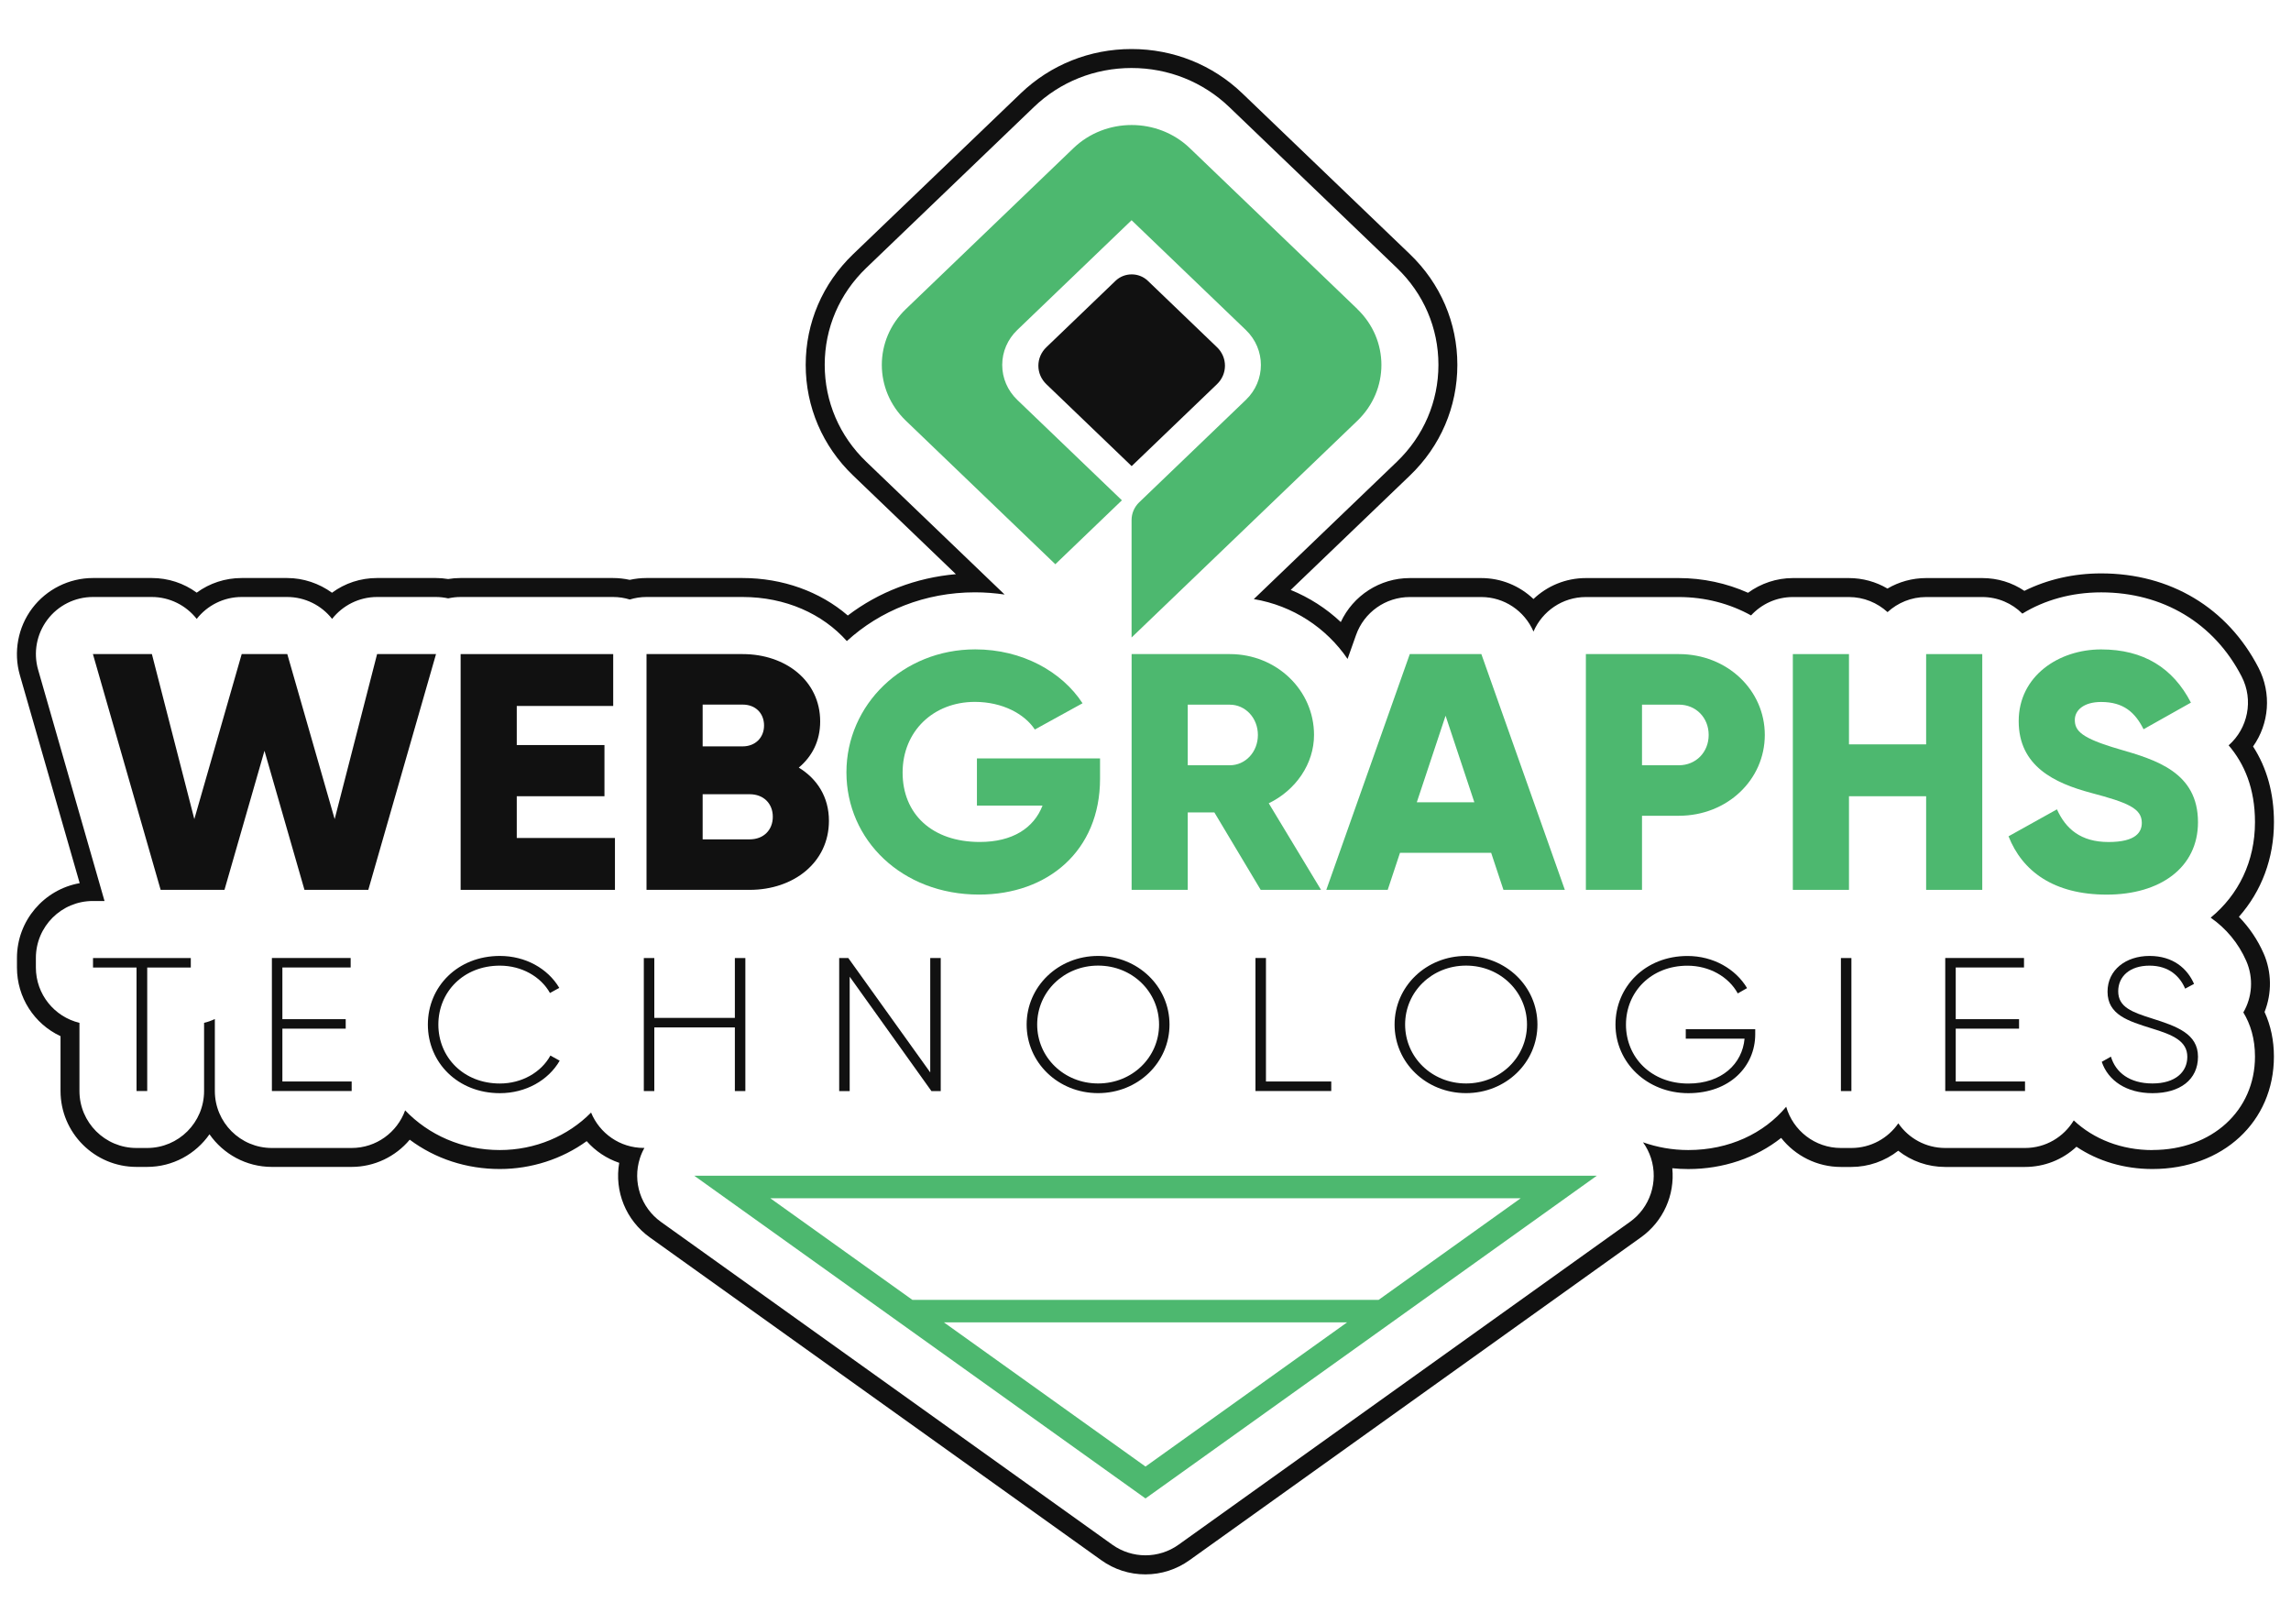
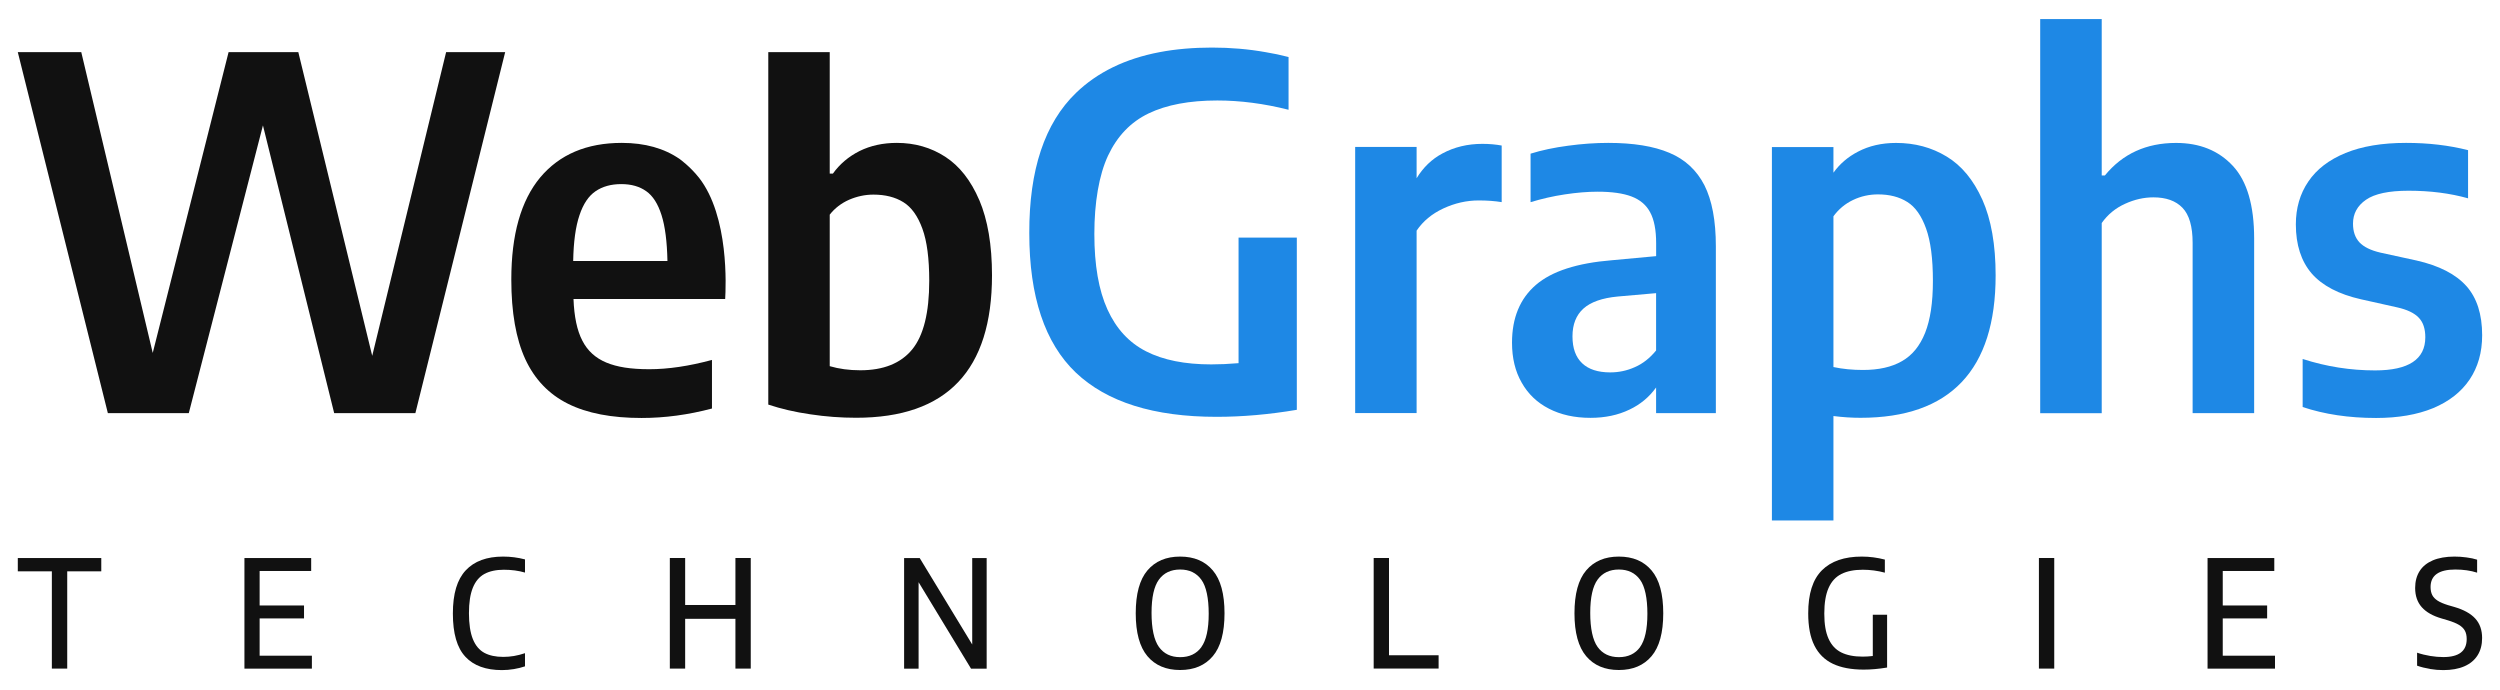
- <svg xmlns="http://www.w3.org/2000/svg" id="Layer_1" data-name="Layer 1" viewBox="0 0 500 354.29">
+ <svg xmlns="http://www.w3.org/2000/svg" id="Layer_1" data-name="Layer 1" viewBox="217 422 566 156">
  <defs>
    <style>
      .cls-1 {
-         fill: #111111;
+         fill: #111;
      }

      .cls-2 {
-         fill: #4db86f;
+         fill: #1e88e5;
      }
    </style>
  </defs>
-   <path class="cls-1" d="M494.03,208.07c-1.31-2.98-3.14-5.69-5.4-8,4.96-5.6,7.65-12.77,7.65-20.64,0-6.3-1.53-11.84-4.56-16.53,3.52-4.97,4.08-11.58,1.19-17.18-6.76-13.09-19.26-20.59-34.34-20.59-6,0-11.72,1.31-16.76,3.81-2.69-1.82-5.86-2.79-9.19-2.79h-12.26c-2.98,0-5.89.8-8.43,2.29-2.53-1.49-5.43-2.29-8.42-2.29h-12.24c-3.52,0-6.95,1.15-9.77,3.21-4.68-2.1-9.87-3.21-15.12-3.21h-20.28c-4.34,0-8.4,1.69-11.43,4.57-3.03-2.89-7.07-4.57-11.39-4.57h-15.61c-6.49,0-12.35,3.8-15.05,9.6-3.16-2.98-6.88-5.36-10.93-7.01l26.02-24.97c6.67-6.4,10.35-14.98,10.35-24.15s-3.68-17.74-10.35-24.15l-36.59-35.11c-6.49-6.23-15.07-9.66-24.17-9.66s-17.67,3.43-24.18,9.67l-36.58,35.1c-6.67,6.41-10.35,14.99-10.35,24.15s3.68,17.76,10.35,24.15l22.43,21.53c-8.68.76-16.84,3.88-23.59,9.02-6.08-5.24-14.25-8.18-22.98-8.18h-20.98c-1.23,0-2.45.14-3.63.4-1.2-.26-2.42-.4-3.65-.4h-33.3c-.9,0-1.8.07-2.68.22-.91-.15-1.8-.22-2.68-.22h-12.85c-3.59,0-7.01,1.13-9.82,3.21-2.82-2.04-6.26-3.21-9.78-3.21h-9.95c-3.58,0-6.99,1.13-9.8,3.19-2.81-2.06-6.22-3.19-9.8-3.19h-12.86c-5.18,0-10.13,2.47-13.25,6.62-3.11,4.13-4.12,9.58-2.69,14.55l13.06,45.42c-7.78,1.37-13.69,8.18-13.69,16.33v2.07c0,6.54,3.77,12.31,9.51,14.99v11.95c0,9.15,7.43,16.58,16.58,16.58h2.32c5.62,0,10.61-2.82,13.61-7.12,3,4.3,7.99,7.12,13.61,7.12h17.41c4.97,0,9.6-2.25,12.68-5.94,5.57,4.16,12.38,6.4,19.66,6.4,6.87,0,13.56-2.17,18.96-6.08,1.91,2.17,4.34,3.79,7.1,4.73-1.08,6.2,1.45,12.53,6.69,16.28l98.51,70.43c2.83,2.03,6.16,3.1,9.64,3.1s6.81-1.08,9.63-3.1l98.49-70.43c4.91-3.5,7.45-9.26,6.87-15.1,1.15.12,2.31.18,3.48.18,7.64,0,14.77-2.43,20.28-6.8,3.08,3.91,7.85,6.34,13.02,6.34h2.29c3.74,0,7.34-1.27,10.24-3.54,2.87,2.27,6.47,3.54,10.24,3.54h17.41c4.26,0,8.22-1.59,11.25-4.41,4.71,3.16,10.45,4.86,16.57,4.86,15.37,0,26.52-10.32,26.52-24.54,0-3.52-.69-6.78-2.04-9.73,1.62-4.09,1.58-8.72-.21-12.8ZM469.77,250.98c-6.77,0-12.84-2.39-17.18-6.48-2.18,3.61-6.12,6.02-10.64,6.02h-17.41c-4.26,0-8-2.13-10.24-5.38-2.25,3.25-6,5.38-10.24,5.38h-2.29c-5.67,0-10.45-3.8-11.94-9-4.86,5.83-12.48,9.45-21.36,9.45-3.51,0-6.83-.61-9.89-1.69.75,1.04,1.34,2.2,1.75,3.47,1.64,5.15-.21,10.78-4.62,13.91l-98.49,70.43c-2.16,1.55-4.7,2.32-7.23,2.32s-5.07-.77-7.24-2.32l-98.49-70.43c-4.39-3.14-6.26-8.76-4.6-13.91.25-.79.58-1.53.98-2.24h-.14c-5.2,0-9.64-3.19-11.5-7.72-5.06,5.14-12.23,8.18-19.91,8.18-8.26,0-15.56-3.32-20.67-8.66-1.73,4.79-6.3,8.21-11.68,8.21h-17.41c-6.87,0-12.44-5.57-12.44-12.44v-15.7c-.75.35-1.52.64-2.35.83v14.87c0,6.87-5.55,12.44-12.44,12.44h-2.32c-6.87,0-12.44-5.57-12.44-12.44v-14.87c-5.46-1.31-9.51-6.22-9.51-12.08v-2.07c0-6.88,5.57-12.44,12.44-12.44h2.54l-14.49-50.46c-1.08-3.76-.33-7.79,2.02-10.92,2.35-3.12,6.02-4.96,9.93-4.96h12.86c3.91,0,7.49,1.84,9.8,4.78,2.31-2.94,5.89-4.78,9.8-4.78h9.95c3.91,0,7.5,1.84,9.8,4.78,2.31-2.94,5.89-4.78,9.81-4.78h12.85c.91,0,1.81.11,2.68.3.86-.19,1.75-.3,2.68-.3h33.3c1.27,0,2.49.19,3.65.55,1.15-.36,2.36-.55,3.63-.55h20.98c9.38,0,17.47,3.68,22.76,9.62,7.23-6.62,17.04-10.64,27.99-10.64,2.18,0,4.34.18,6.44.48l-30.18-28.96c-5.86-5.62-9.08-13.14-9.08-21.17s3.22-15.53,9.08-21.15l36.58-35.11c5.72-5.49,13.28-8.51,21.31-8.51s15.59,3.03,21.31,8.51l36.58,35.11c5.86,5.62,9.08,13.13,9.08,21.15s-3.22,15.54-9.08,21.17l-31.21,29.96c8.53,1.42,15.86,6.29,20.46,13.06l1.85-5.22c1.75-4.96,6.45-8.29,11.73-8.29h15.61c4.99,0,9.42,3,11.39,7.53,1.91-4.42,6.3-7.53,11.43-7.53h20.28c5.79,0,11.16,1.46,15.77,4.01,2.27-2.46,5.5-4.01,9.12-4.01h12.24c3.25,0,6.2,1.26,8.43,3.29,2.21-2.03,5.17-3.29,8.41-3.29h12.26c3.41,0,6.51,1.38,8.75,3.62,4.84-2.96,10.72-4.64,17.2-4.64,13.46,0,24.64,6.69,30.65,18.35,2.67,5.15,1.37,11.34-2.83,15.03,3.4,3.98,5.75,9.35,5.75,16.76,0,8.59-3.59,15.85-9.67,20.85,3.34,2.32,6.05,5.53,7.77,9.45,1.64,3.76,1.28,7.92-.64,11.23,1.55,2.56,2.54,5.71,2.54,9.63,0,11.81-9.41,20.39-22.37,20.39Z" />
  <g>
-     <path class="cls-2" d="M438.36,182.5l10.56-5.88c1.91,4.26,5.21,7.13,11.25,7.13s7.27-2.2,7.27-4.19c0-3.16-3.06-4.41-11.1-6.54-7.96-2.13-15.77-5.81-15.77-15.65s8.73-15.65,17.99-15.65,15.69,4.04,19.6,11.61l-10.34,5.81c-1.84-3.67-4.36-5.95-9.26-5.95-3.83,0-5.74,1.84-5.74,3.9,0,2.35,1.3,3.97,9.65,6.39,8.12,2.35,17.23,5.07,17.23,15.95,0,9.92-8.27,15.8-19.9,15.8s-18.45-5.14-21.44-12.71Z" />
-     <path class="cls-1" d="M20.29,142.74h12.86l9.26,36.01,10.34-36.01h9.95l10.34,36.01,9.26-36.01h12.86l-14.78,51.45h-13.93l-8.73-30.35-8.73,30.35h-13.93l-14.78-51.45Z" />
-     <path class="cls-1" d="M134.21,182.87v11.32h-33.68v-51.45h33.3v11.32h-21.05v8.53h19.14v11.17h-19.14v9.11h21.44Z" />
-     <path class="cls-1" d="M180.91,179.12c0,9.11-7.73,15.07-17.3,15.07h-22.51v-51.45h20.98c9.34,0,16.92,5.81,16.92,14.7,0,4.26-1.76,7.64-4.67,10.07,3.98,2.43,6.58,6.39,6.58,11.61ZM153.35,153.77v9.11h8.73c2.76,0,4.67-1.91,4.67-4.56s-1.84-4.56-4.67-4.56h-8.73ZM168.66,178.24c0-2.87-1.99-4.92-5.05-4.92h-10.26v9.85h10.26c3.06,0,5.05-2.06,5.05-4.92Z" />
-     <path class="cls-2" d="M240.08,169.94c0,15.73-11.41,25.28-26.41,25.28-16.84,0-28.94-11.91-28.94-26.68s12.33-26.83,28.1-26.83c10.26,0,18.91,4.85,23.43,11.76l-10.41,5.73c-2.22-3.38-7.04-6.03-13.09-6.03-9.03,0-15.77,6.39-15.77,15.43s6.43,15.14,16.84,15.14c7.12,0,11.79-3.01,13.7-7.94h-14.32v-10.29h26.87v4.41Z" />
-     <path class="cls-2" d="M265.04,177.29h-5.82v16.9h-12.25v-51.45h21.44c10.18,0,18.37,7.86,18.37,17.64,0,6.32-3.98,12.05-9.88,14.92l11.41,18.89h-13.17l-10.11-16.9ZM259.22,167h9.19c3.37,0,6.12-2.87,6.12-6.61s-2.76-6.61-6.12-6.61h-9.19v13.23Z" />
-     <path class="cls-2" d="M325.44,186.11h-19.9l-2.68,8.08h-13.4l18.22-51.45h15.62l18.22,51.45h-13.4l-2.68-8.08ZM321.77,175.08l-6.28-18.89-6.28,18.89h12.56Z" />
-     <path class="cls-2" d="M385.16,160.38c0,9.77-8.19,17.64-18.76,17.64h-8.04v16.17h-12.25v-51.45h20.29c10.56,0,18.76,7.86,18.76,17.64ZM372.91,160.38c0-3.75-2.76-6.61-6.51-6.61h-8.04v13.23h8.04c3.75,0,6.51-2.87,6.51-6.61Z" />
-     <path class="cls-2" d="M432.62,142.74v51.45h-12.25v-20.43h-16.84v20.43h-12.25v-51.45h12.25v19.7h16.84v-19.7h12.25Z" />
-     <g>
-       <path class="cls-1" d="M41.63,211.14h-9.5v26.95h-2.33v-26.95h-9.5v-2.07h21.34v2.07Z" />
-       <path class="cls-1" d="M76.75,236.02v2.07h-17.41v-29.03h17.19v2.07h-14.9v11.28h13.82v2.07h-13.82v11.53h15.12Z" />
-       <path class="cls-1" d="M93.38,223.58c0-8.29,6.52-14.97,15.72-14.97,5.57,0,10.45,2.74,12.96,6.97l-2.03,1.12c-1.99-3.57-6.18-5.97-10.93-5.97-7.95,0-13.43,5.72-13.43,12.86s5.49,12.86,13.43,12.86c4.79,0,9.03-2.45,11.02-6.1l2.03,1.12c-2.46,4.27-7.39,7.09-13.05,7.09-9.2,0-15.72-6.68-15.72-14.97Z" />
-       <path class="cls-1" d="M162.67,209.07v29.03h-2.29v-13.89h-17.58v13.89h-2.29v-29.03h2.29v13.06h17.58v-13.06h2.29Z" />
-       <path class="cls-1" d="M205.31,209.07v29.03h-2.03l-17.84-24.96v24.96h-2.29v-29.03h1.99l17.88,24.96v-24.96h2.29Z" />
-       <path class="cls-1" d="M224.06,223.58c0-8.29,6.87-14.97,15.59-14.97s15.59,6.68,15.59,14.97-6.87,14.97-15.59,14.97-15.59-6.68-15.59-14.97ZM252.96,223.58c0-7.13-5.83-12.86-13.3-12.86s-13.3,5.72-13.3,12.86,5.83,12.86,13.3,12.86,13.3-5.72,13.3-12.86Z" />
-       <path class="cls-1" d="M290.54,236.02v2.07h-16.54v-29.03h2.29v26.95h14.25Z" />
-       <path class="cls-1" d="M304.36,223.58c0-8.29,6.87-14.97,15.59-14.97s15.59,6.68,15.59,14.97-6.87,14.97-15.59,14.97-15.59-6.68-15.59-14.97ZM333.26,223.58c0-7.13-5.83-12.86-13.3-12.86s-13.3,5.72-13.3,12.86,5.83,12.86,13.3,12.86,13.3-5.72,13.3-12.86Z" />
-       <path class="cls-1" d="M383.07,225.7c0,7.01-5.57,12.86-14.6,12.86s-15.9-6.68-15.9-14.97,6.52-14.97,15.72-14.97c5.62,0,10.5,2.82,13,7.01l-2.03,1.16c-1.99-3.65-6.22-6.05-10.97-6.05-7.95,0-13.43,5.72-13.43,12.86s5.49,12.86,13.61,12.86c7.34,0,11.79-4.35,12.27-9.79h-12.83v-2.07h15.16v1.12Z" />
-       <path class="cls-1" d="M404.06,209.07v29.03h-2.29v-29.03h2.29Z" />
-       <path class="cls-1" d="M441.95,236.02v2.07h-17.41v-29.03h17.19v2.07h-14.9v11.28h13.82v2.07h-13.82v11.53h15.12Z" />
-       <path class="cls-1" d="M458.71,231.71l1.99-1.12c1.04,3.48,4.1,5.85,9.07,5.85s7.6-2.49,7.6-5.81c0-3.48-3.2-4.81-7.82-6.22-5.05-1.58-9.59-2.94-9.59-8,0-4.77,4.02-7.8,9.16-7.8s8.25,2.74,9.72,6.1l-1.94,1.04c-1.12-2.61-3.46-5.02-7.78-5.02s-6.83,2.36-6.83,5.6c0,3.48,3.07,4.56,7.39,5.93,5.36,1.7,10.02,3.32,10.02,8.34s-3.93,7.96-9.94,7.96c-5.66,0-9.68-2.74-11.06-6.84Z" />
-     </g>
-     <path class="cls-2" d="M151.51,256.57l98.49,70.43,53.72-38.41,44.78-32.02h-196.99ZM250,320.04l-43.99-31.46h87.98l-43.99,31.46ZM300.87,283.67h-101.74l-31.02-22.18h163.78l-31.02,22.18Z" />
-     <path class="cls-1" d="M265.6,83.84l-18.62,17.88-18.62-17.88c-1.12-1.08-1.74-2.51-1.74-4.03s.62-2.95,1.74-4.03l15.1-14.5c1.95-1.87,5.1-1.87,7.05,0l15.1,14.5c2.31,2.22,2.31,5.83,0,8.05Z" />
-     <path class="cls-2" d="M296.24,67.44l-36.57-35.11c-7.01-6.73-18.38-6.73-25.39,0l-36.57,35.11c-7.01,6.73-7.01,17.65,0,24.38l32.61,31.31,14.53-13.95-22.83-21.91c-2.12-2.04-3.29-4.75-3.29-7.63s1.17-5.59,3.29-7.63l24.94-23.95,24.94,23.95c4.38,4.21,4.38,11.06,0,15.26l-23.27,22.34c-1.07,1.03-1.67,2.42-1.67,3.88v25.63l49.27-47.29c7.01-6.73,7.01-17.65,0-24.38Z" />
+     <path class="cls-1" d="M318,433.81l-16.73,68.75-16.73-68.75h-15.79l-17.17,68.09-16.18-68.09h-14.37l20.39,81.73h18.32l16.79-65.15,16.13,65.15h18.38l20.33-81.73h-13.38Z" />
+     <path class="cls-1" d="M375.22,462.2c-1.99-2.52-4.32-4.18-4.32-4.18-3.52-2.44-7.89-3.67-13.12-3.67-7.97,0-14.12,2.63-18.49,7.84-4.35,5.24-6.53,12.93-6.53,23.09,0,7.44,1.06,13.44,3.16,18.02,2.12,4.58,5.34,7.95,9.67,10.11s9.88,3.22,16.66,3.22c5.26,0,10.58-.72,15.94-2.14v-11c-5.19,1.4-9.92,2.1-14.18,2.1s-7.29-.49-9.75-1.51c-2.44-1.02-4.26-2.67-5.43-4.98-1.19-2.29-1.84-5.43-1.99-9.41h34.34c.15-2.63.93-18.72-5.96-27.5ZM346.77,481.09c.08-4.35.55-7.8,1.42-10.35.85-2.57,2.08-4.39,3.65-5.45,1.55-1.06,3.5-1.61,5.81-1.61s4.18.55,5.66,1.61c1.51,1.06,2.65,2.86,3.46,5.41.81,2.54,1.25,6,1.34,10.39h-21.33Z" />
+     <path class="cls-1" d="M438.71,467.31c-1.91-4.47-4.49-7.74-7.74-9.84-3.22-2.08-6.87-3.12-10.92-3.12-3.14,0-5.94.61-8.44,1.84-2.48,1.25-4.49,2.95-6.04,5.11h-.72v-27.5h-13.91v79.8c2.86.95,6.04,1.7,9.52,2.2,3.48.53,6.93.78,10.37.78,10.3,0,18-2.69,23.11-8.08,5.09-5.36,7.65-13.42,7.65-24.17,0-6.89-.98-12.57-2.88-17.04ZM423.53,501.1c-2.59,3.16-6.51,4.73-11.77,4.73-2.54,0-4.83-.32-6.91-.93v-34.3c1.14-1.46,2.61-2.59,4.37-3.37,1.76-.76,3.6-1.17,5.53-1.17,2.67,0,4.94.57,6.78,1.72,1.84,1.14,3.26,3.14,4.3,6,1.04,2.84,1.55,6.78,1.55,11.79,0,7.21-1.29,12.4-3.86,15.54Z" />
+   </g>
+   <g>
+     <path class="cls-1" d="M228.74,573.37v-22.02h-7.71v-3.01h18.9v3.01h-7.71v22.02h-3.47Z" />
+     <path class="cls-1" d="M275.77,570.45h11.84v2.93h-15.27v-25.04h15.11v2.93h-11.67v7.81h10.05v2.93h-10.05v8.44Z" />
+     <path class="cls-1" d="M322.36,570.68c-1.89-2.01-2.83-5.27-2.83-9.78s.97-7.69,2.91-9.77,4.76-3.12,8.46-3.12c1.69,0,3.34.21,4.96.64v2.98c-1.47-.43-3.06-.64-4.79-.64s-3.25.32-4.41.96-2.03,1.68-2.61,3.12c-.59,1.45-.88,3.37-.88,5.77s.3,4.41.89,5.86c.59,1.45,1.45,2.48,2.59,3.1,1.13.61,2.56.92,4.29.92.81,0,1.62-.07,2.41-.2.8-.13,1.63-.35,2.51-.64v2.98c-.77.26-1.6.47-2.5.62-.9.15-1.81.23-2.73.23-3.62,0-6.38-1-8.26-3.01Z" />
+     <path class="cls-1" d="M368.65,573.37v-25.04h3.47v10.64h11.38v-10.64h3.47v25.04h-3.47v-11.27h-11.38v11.27h-3.47Z" />
+     <path class="cls-1" d="M437.11,548.34h3.27v25.04h-3.54l-11.87-19.57v19.57h-3.28v-25.04h3.53l11.89,19.57v-19.57Z" />
+     <path class="cls-1" d="M476.78,570.56c-1.76-2.09-2.65-5.32-2.65-9.71s.88-7.62,2.65-9.71c1.77-2.09,4.23-3.13,7.4-3.13s5.63,1.04,7.4,3.13c1.77,2.09,2.65,5.32,2.65,9.71s-.88,7.62-2.65,9.71c-1.77,2.09-4.23,3.13-7.4,3.13s-5.64-1.04-7.4-3.13ZM488.99,568.49c1.1-1.52,1.66-4.03,1.66-7.54s-.55-6.17-1.66-7.7c-1.11-1.54-2.71-2.31-4.8-2.31s-3.7.76-4.81,2.28c-1.11,1.52-1.67,4.03-1.67,7.54s.56,6.17,1.67,7.71c1.11,1.54,2.71,2.31,4.81,2.31s3.7-.76,4.8-2.27Z" />
+     <path class="cls-1" d="M528,573.37v-25.04h3.47v22.02h11.23v3.01h-14.7Z" />
+     <path class="cls-1" d="M576.11,570.56c-1.76-2.09-2.65-5.32-2.65-9.71s.88-7.62,2.65-9.71c1.77-2.09,4.23-3.13,7.4-3.13s5.63,1.04,7.4,3.13c1.77,2.09,2.65,5.32,2.65,9.71s-.88,7.62-2.65,9.71c-1.77,2.09-4.23,3.13-7.4,3.13s-5.64-1.04-7.4-3.13ZM588.31,568.49c1.1-1.52,1.66-4.03,1.66-7.54s-.55-6.17-1.66-7.7c-1.11-1.54-2.71-2.31-4.8-2.31s-3.7.76-4.81,2.28c-1.11,1.52-1.67,4.03-1.67,7.54s.56,6.17,1.67,7.71c1.11,1.54,2.71,2.31,4.81,2.31s3.7-.76,4.8-2.27Z" />
+     <path class="cls-1" d="M644.24,561.19v11.94c-1.91.32-3.67.47-5.29.47-2.81,0-5.14-.44-6.99-1.32s-3.24-2.26-4.18-4.13c-.94-1.87-1.4-4.3-1.4-7.27-.01-4.43,1.02-7.68,3.1-9.76,2.07-2.07,5.08-3.11,9.02-3.11,1.77,0,3.51.23,5.23.68v2.96c-1.65-.44-3.31-.66-4.99-.66-1.96,0-3.58.32-4.85.96-1.28.64-2.24,1.68-2.89,3.14-.65,1.45-.98,3.4-.98,5.83s.32,4.25.96,5.68c.64,1.43,1.59,2.46,2.86,3.1,1.27.64,2.89.96,4.86.96.76,0,1.52-.05,2.3-.14v-9.34h3.26Z" />
+     <path class="cls-1" d="M678.61,573.37v-25.04h3.47v25.04h-3.47Z" />
+     <path class="cls-1" d="M720.22,570.45h11.84v2.93h-15.27v-25.04h15.11v2.93h-11.67v7.81h10.05v2.93h-10.05v8.44Z" />
+     <path class="cls-1" d="M767.15,573.44c-1.04-.17-2.02-.41-2.92-.73v-2.94c.97.33,1.97.57,2.99.74,1.03.17,2.01.25,2.96.25,3.52,0,5.28-1.36,5.28-4.08,0-.76-.14-1.39-.41-1.89-.28-.51-.72-.94-1.33-1.31-.61-.37-1.45-.71-2.52-1.04l-1.42-.42c-1.98-.57-3.48-1.42-4.48-2.54s-1.51-2.58-1.51-4.37c0-1.48.34-2.75,1.01-3.81.67-1.06,1.67-1.87,3-2.44,1.33-.56,2.97-.85,4.9-.85.91,0,1.82.06,2.73.19.91.12,1.71.29,2.39.51v2.94c-1.47-.47-3.11-.71-4.94-.71-3.73,0-5.6,1.32-5.6,3.96,0,.72.13,1.33.38,1.82.25.49.66.91,1.23,1.28.56.36,1.34.69,2.33,1l1.42.41c2.13.62,3.72,1.49,4.75,2.62,1.04,1.13,1.56,2.6,1.56,4.42,0,1.52-.34,2.83-1.03,3.92-.69,1.09-1.69,1.92-3.01,2.49s-2.9.85-4.75.85c-.97,0-1.98-.08-3.02-.25Z" />
+   </g>
+   <g>
+     <path class="cls-2" d="M497.41,475.79v28.43c-2.2.19-4.28.28-6.19.28-5.96,0-10.88-.98-14.73-2.95-3.88-1.97-6.78-5.13-8.76-9.48s-2.97-10.05-2.97-17.11,1.04-13.31,3.1-17.72c2.08-4.43,5.13-7.61,9.18-9.56,4.05-1.95,9.24-2.93,15.56-2.93,5.19,0,10.58.7,16.13,2.1v-11.94c-1.72-.45-3.43-.81-5.19-1.1-3.92-.7-7.97-1.04-12.15-1.04s-8.23.34-11.87,1.04c-7.78,1.48-14.08,4.56-18.91,9.22-7.1,6.85-10.62,17.43-10.58,31.76,0,14.35,3.52,24.87,10.54,31.57,7.04,6.68,17.66,10.01,31.86,10.01,5.85,0,11.91-.53,18.17-1.59v-38.99h-13.19Z" />
+     <path class="cls-2" d="M722.51,459.55c-3.22-3.46-7.5-5.19-12.85-5.19-6.74,0-12.11,2.46-16.11,7.36h-.72v-35.4h-13.93v89.23h13.93v-43.06c1.36-1.93,3.12-3.37,5.28-4.35,2.14-.98,4.28-1.46,6.42-1.46,2.86,0,5.07.78,6.59,2.37,1.53,1.59,2.29,4.24,2.29,7.95v38.54h13.93v-39.54c0-7.5-1.61-13-4.83-16.45Z" />
+     <path class="cls-2" d="M775.39,486.77c-2.4-2.69-6.15-4.62-11.28-5.79l-8.16-1.78c-2.2-.51-3.79-1.29-4.77-2.33-.98-1.06-1.46-2.46-1.46-4.24,0-2.25.98-4.05,2.95-5.41,1.97-1.36,5.17-2.04,9.62-2.04,4.9,0,9.39.57,13.48,1.72v-10.9c-4.3-1.1-8.99-1.65-14.03-1.65-5.41,0-9.99.76-13.72,2.29-3.73,1.53-6.55,3.69-8.42,6.47-1.89,2.78-2.82,6.02-2.82,9.69,0,4.64,1.21,8.35,3.58,11.11,2.4,2.76,6.13,4.71,11.17,5.85l8.16,1.82c2.29.51,3.92,1.29,4.92,2.35,1,1.04,1.48,2.52,1.48,4.43,0,5-3.79,7.5-11.36,7.5-5.58,0-11.02-.85-16.41-2.59v10.88c4.94,1.65,10.47,2.48,16.62,2.48,5,0,9.31-.74,12.93-2.23,3.6-1.51,6.34-3.65,8.25-6.47,1.89-2.82,2.84-6.15,2.84-10.03,0-4.75-1.19-8.46-3.58-11.15Z" />
+     <path class="cls-2" d="M602.88,463.94c-1.74-3.39-4.37-5.85-7.93-7.34-3.56-1.51-8.16-2.25-13.84-2.25-2.9,0-5.94.21-9.09.64-3.18.42-6,1.02-8.5,1.8v10.98c2.5-.76,5.09-1.36,7.76-1.76,2.65-.4,5.13-.61,7.42-.61,3.2,0,5.77.36,7.67,1.08,1.91.72,3.33,1.91,4.22,3.58.91,1.67,1.36,4.01,1.36,7v2.93l-10.05.93c-7.84.64-13.57,2.48-17.17,5.58-3.6,3.1-5.41,7.46-5.41,13.08,0,3.48.72,6.49,2.18,9.03,1.44,2.57,3.5,4.54,6.17,5.91,2.67,1.38,5.81,2.08,9.41,2.08,3.29,0,6.23-.61,8.84-1.87,2.42-1.14,4.43-2.8,6.02-5v5.81h13.53v-37.76c0-5.83-.87-10.43-2.59-13.84ZM591.94,501.35c-1.4,1.72-3.01,2.99-4.81,3.77-1.8.81-3.65,1.19-5.58,1.19-2.76,0-4.88-.68-6.34-2.06-1.48-1.4-2.2-3.41-2.2-6.11s.83-4.79,2.48-6.28c1.65-1.48,4.24-2.4,7.78-2.73l8.67-.76v12.97Z" />
+     <path class="cls-2" d="M665.8,467.2c-2.01-4.47-4.71-7.74-8.1-9.77-3.39-2.06-7.19-3.07-11.43-3.07-3.24,0-6.13.66-8.65,1.99-2.25,1.17-4.11,2.76-5.53,4.75v-5.81h-13.93v84.54h13.93v-23.64c2.2.28,4.24.4,6.13.4,10.15,0,17.79-2.69,22.92-8.1,5.11-5.38,7.67-13.44,7.67-24.15,0-6.97-1.02-12.68-3.01-17.15ZM652.85,497.35c-1.19,2.97-2.93,5.11-5.26,6.42-2.31,1.34-5.26,1.99-8.82,1.99-2.35,0-4.58-.21-6.68-.66v-34.13c1.17-1.61,2.65-2.84,4.43-3.69,1.78-.85,3.67-1.27,5.66-1.27,2.61,0,4.83.57,6.64,1.72,1.8,1.12,3.22,3.14,4.24,6,1.04,2.88,1.55,6.83,1.55,11.83s-.59,8.82-1.76,11.79Z" />
+     <path class="cls-2" d="M556.98,454.96v12.8c-1.55-.25-3.26-.38-5.19-.38-2.76,0-5.43.61-8.03,1.82-2.59,1.21-4.6,2.88-6.04,5.02v41.3h-13.91v-60.25h13.91v7.08c1.51-2.46,3.43-4.32,5.83-5.6,2.71-1.46,5.72-2.18,9.07-2.18,1.55,0,3.01.13,4.37.38Z" />
  </g>
</svg>
